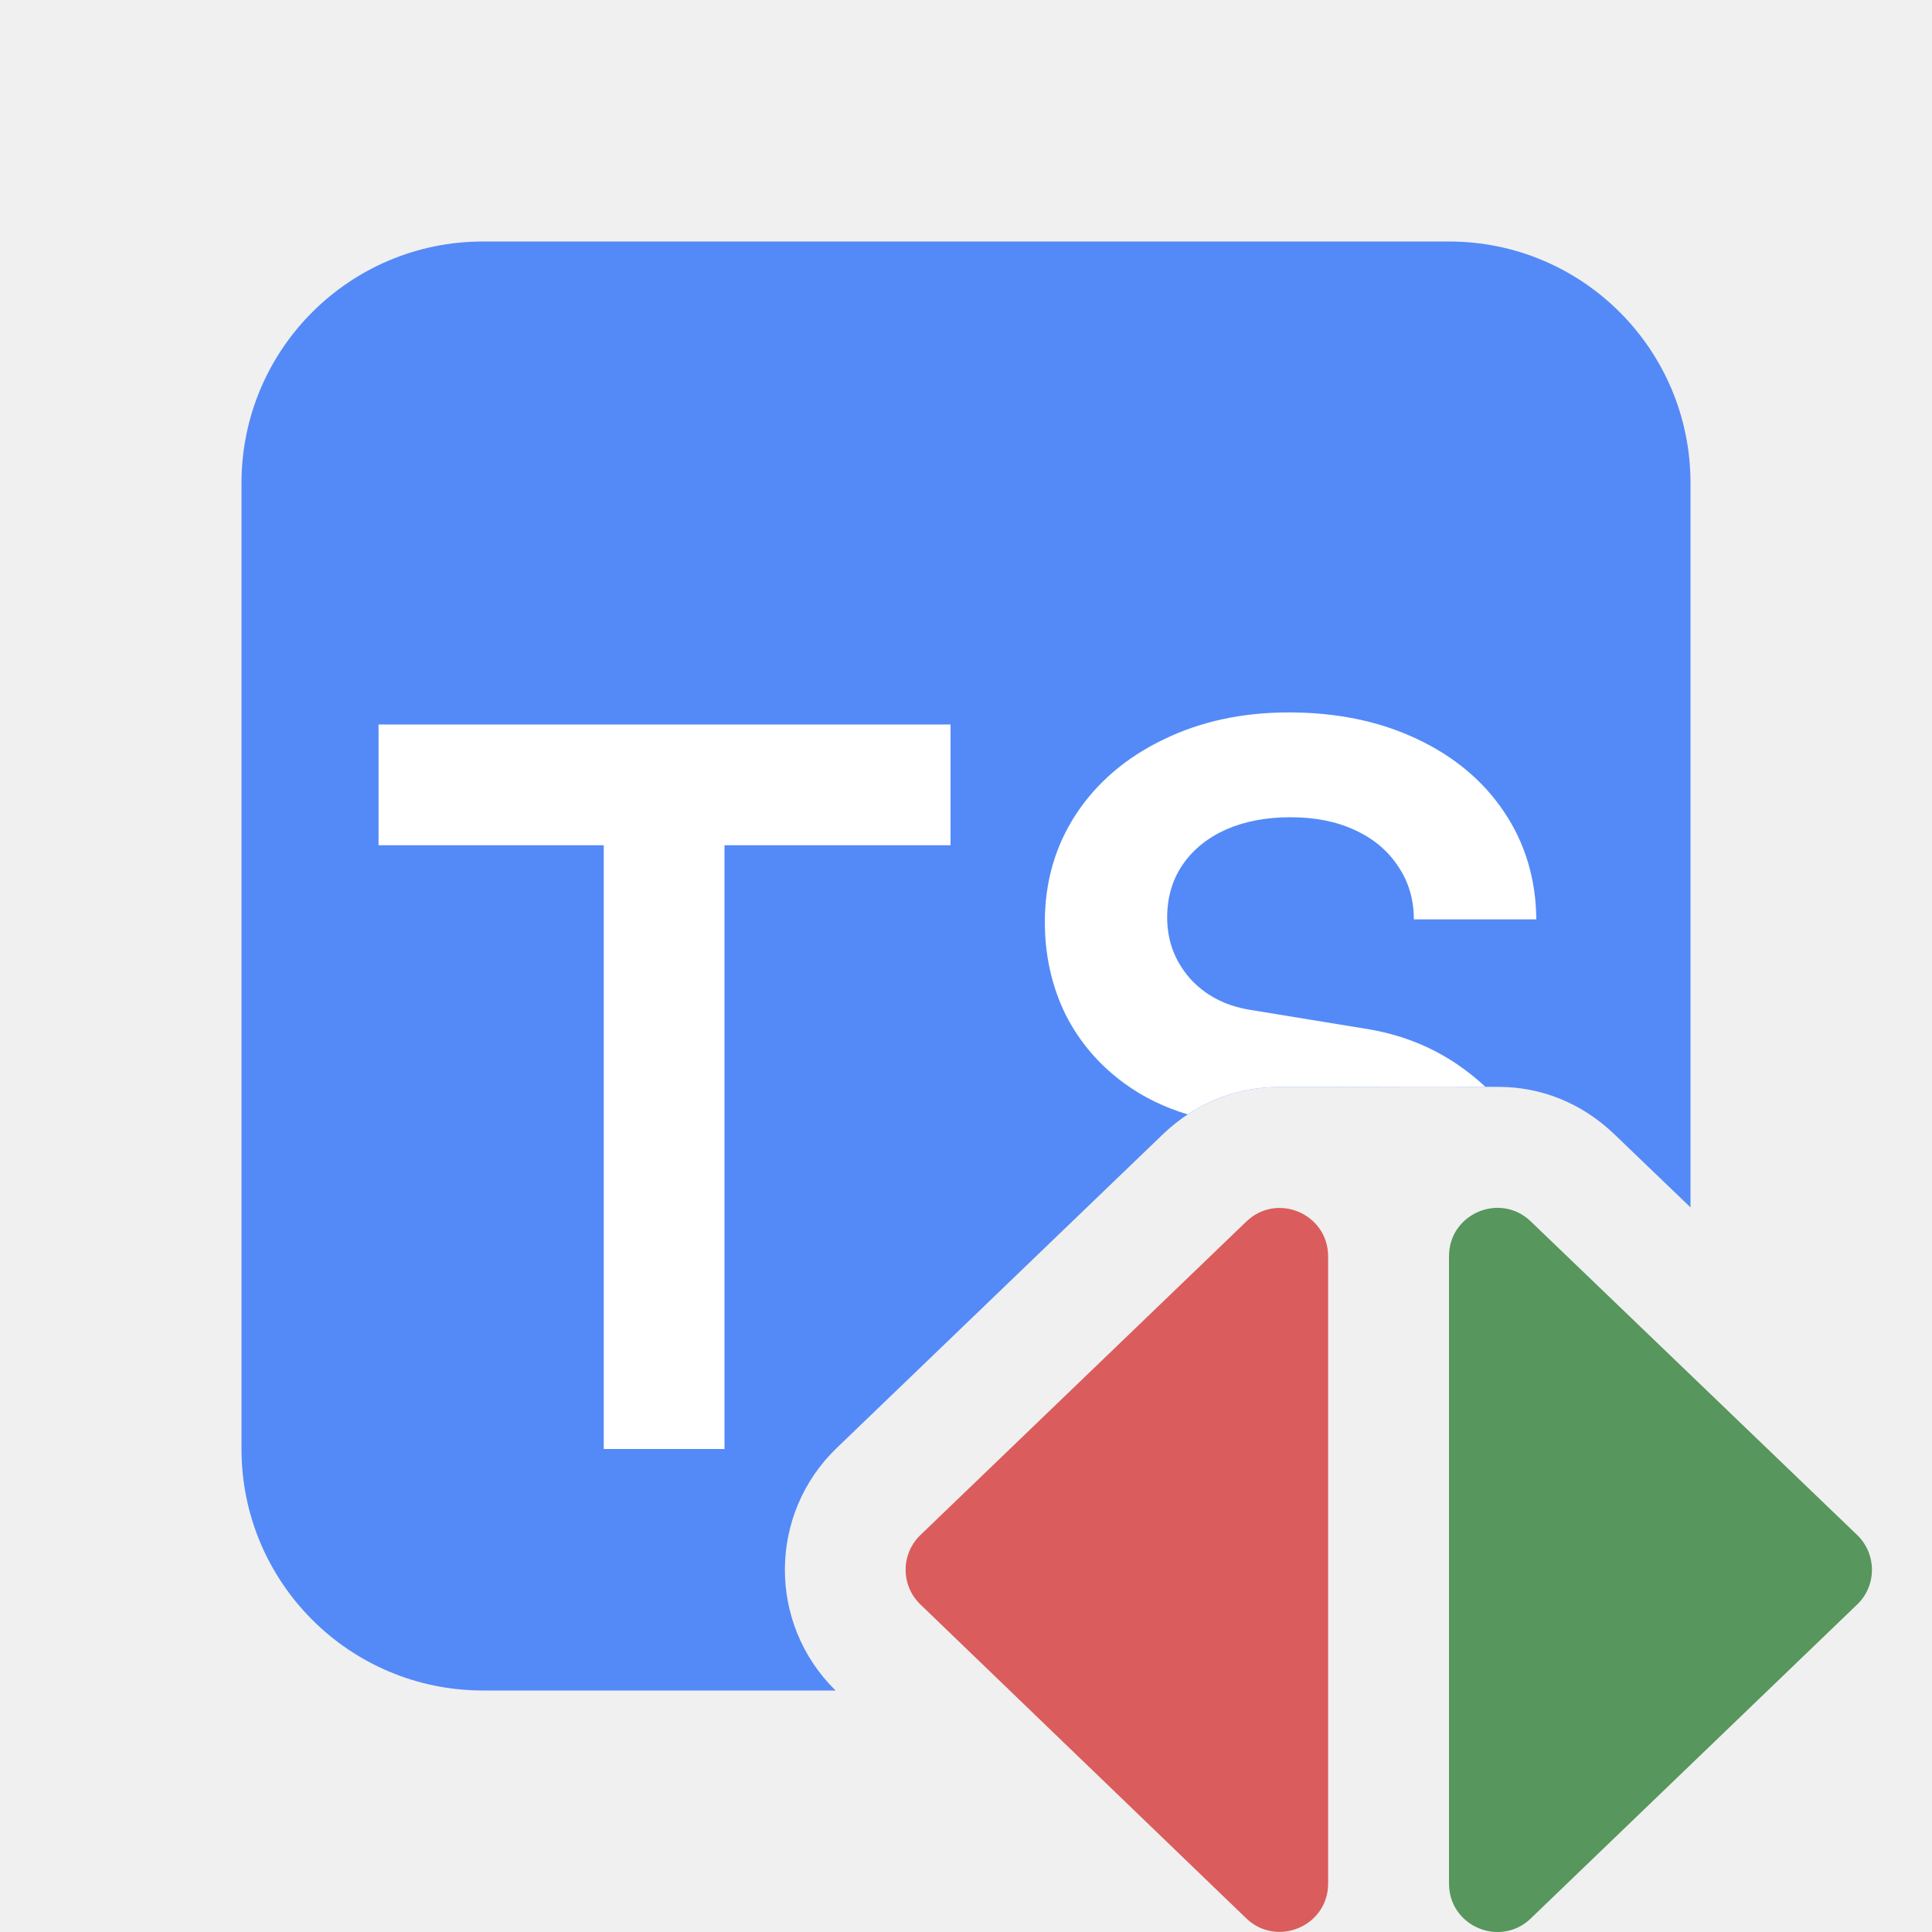
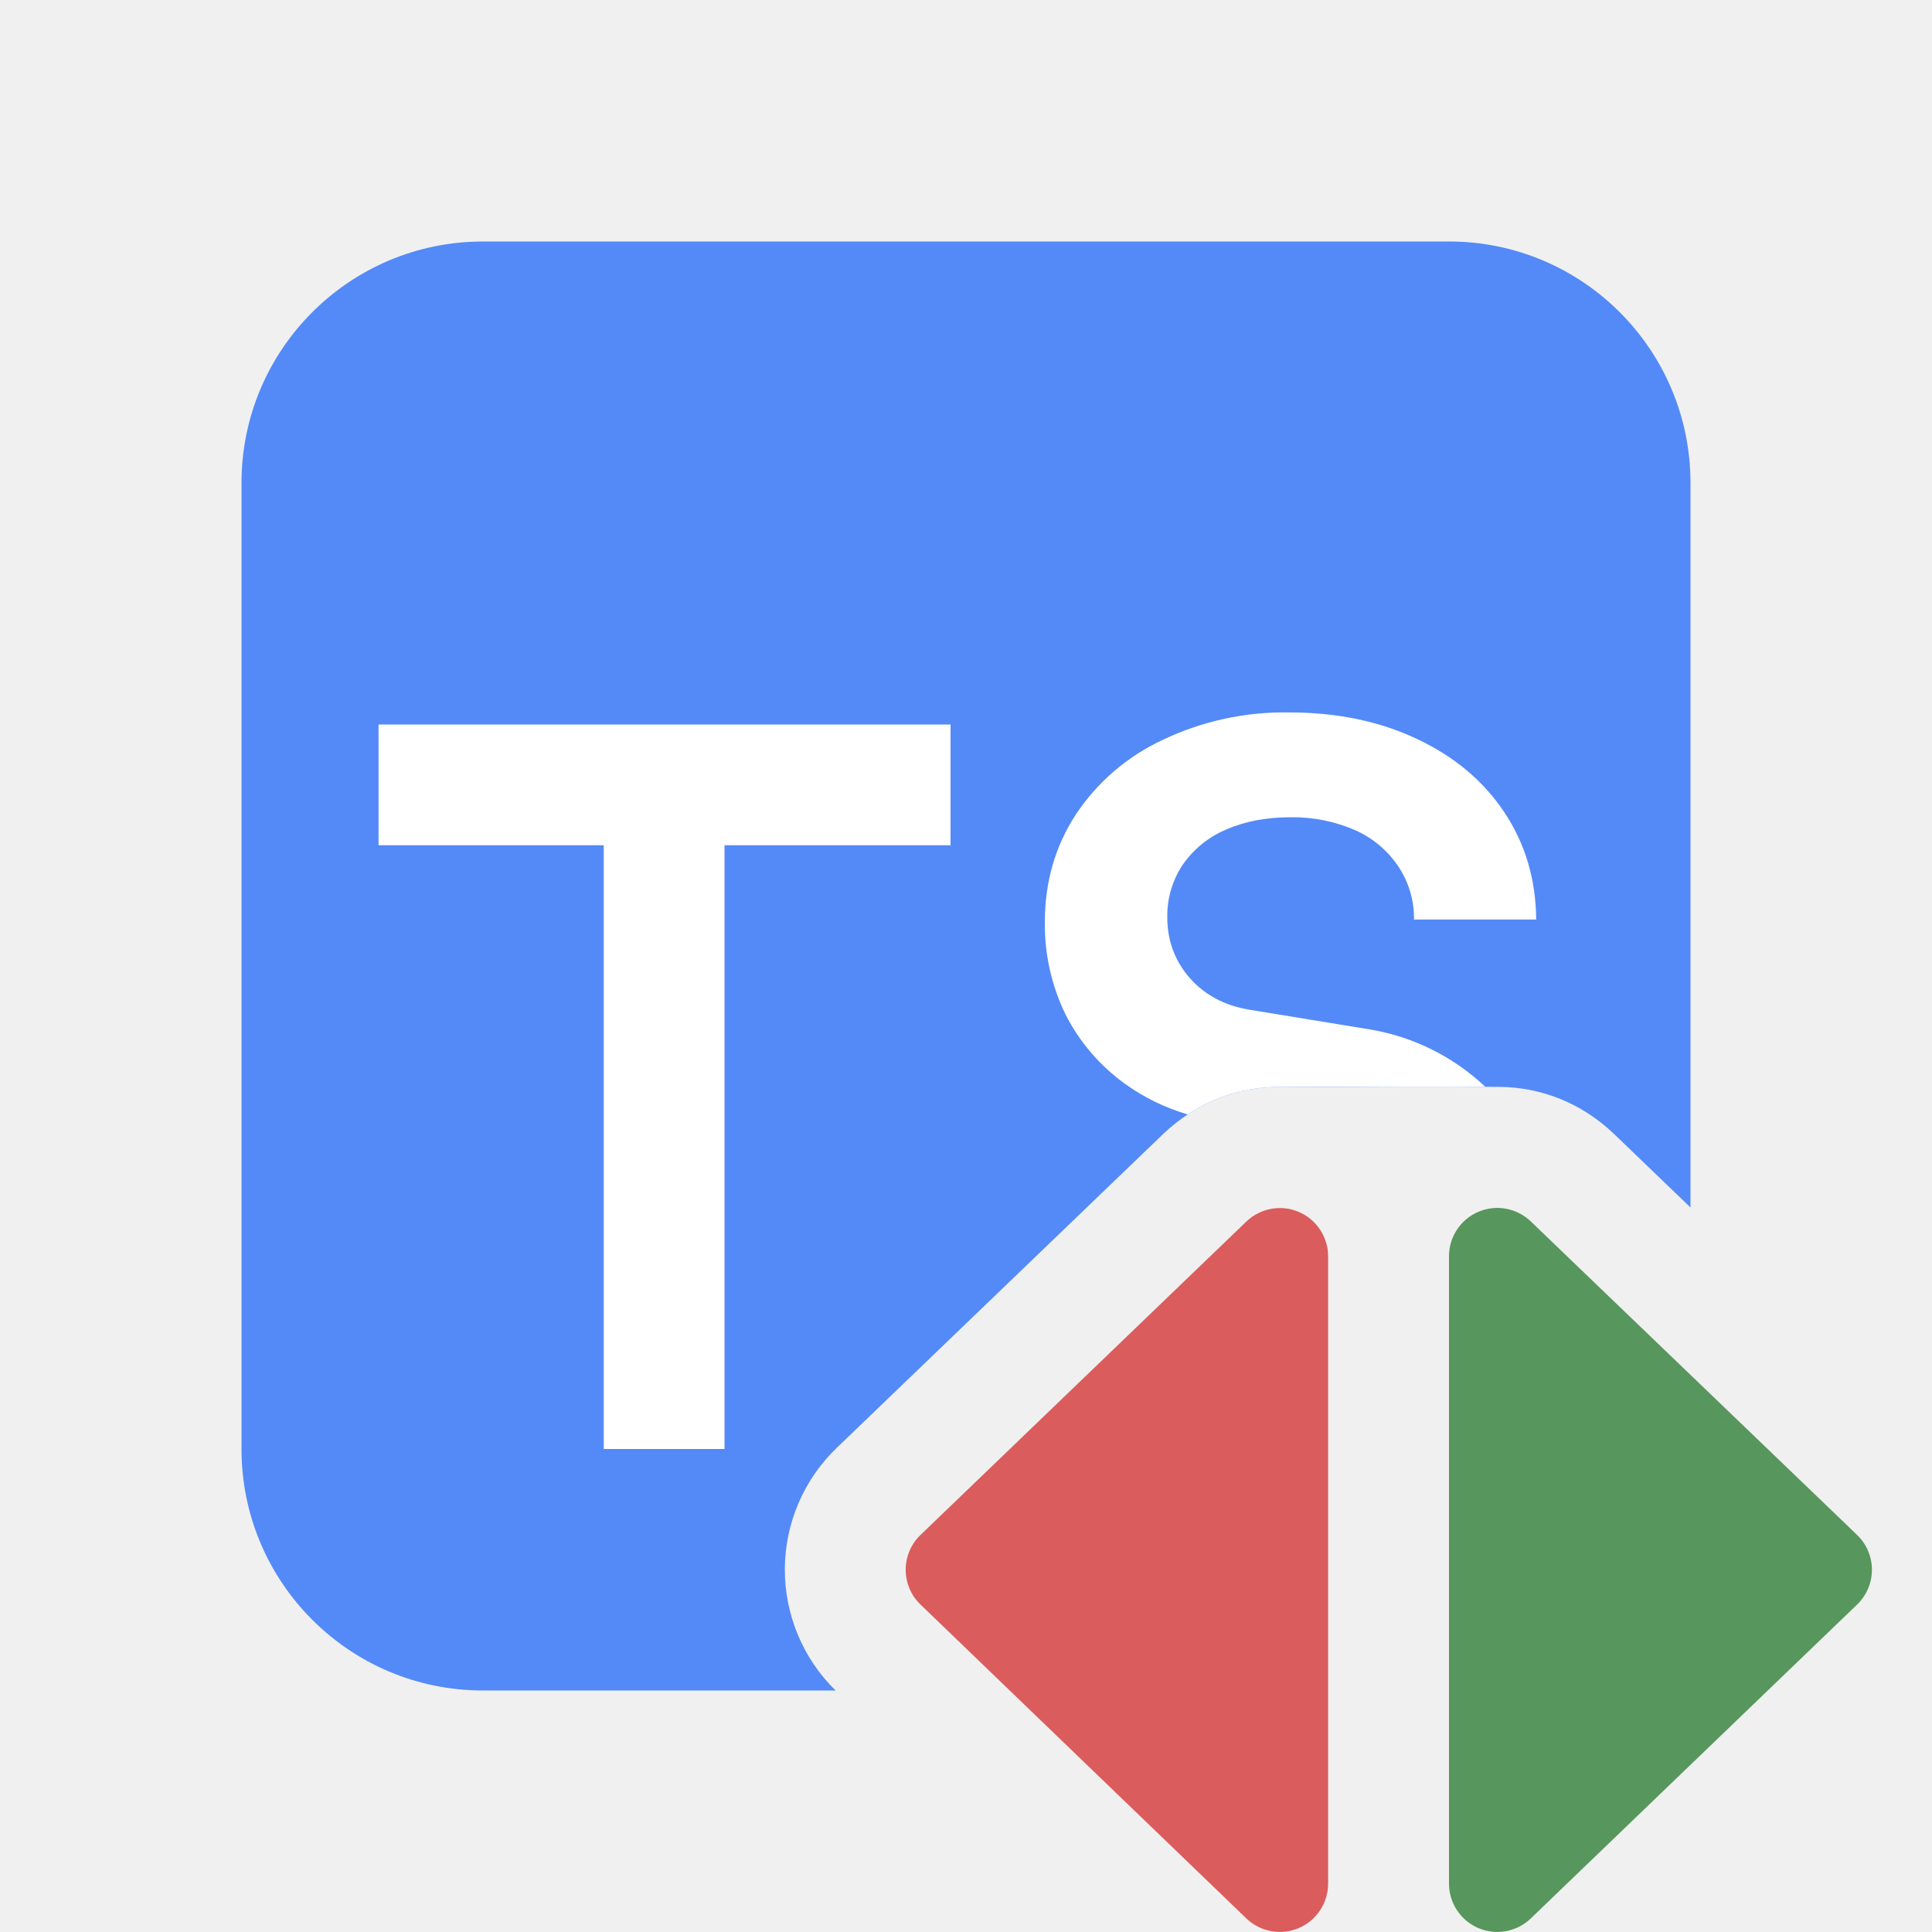
- <svg xmlns="http://www.w3.org/2000/svg" width="16" height="16" viewBox="0 0 16 16" fill="none">
-   <path d="M12 2C13.105 2 14 2.895 14 4V9.999L13.37 9.394C13.09 9.125 12.751 9.003 12.418 9.001C11.881 8.998 11.504 8.999 11.042 9.001C10.9 9.001 10.751 9.002 10.586 9.002C10.251 9.003 9.91 9.125 9.628 9.396L6.93 11.991C6.36 12.539 6.357 13.448 6.92 14H4C2.895 14 2 13.105 2 12V4C2 2.895 2.895 2 4 2H12Z" fill="#548AF7" />
-   <path d="M12.301 9C11.824 8.998 11.469 8.999 11.041 9.001C10.9 9.001 10.75 9.002 10.586 9.002C10.33 9.003 10.07 9.074 9.836 9.229C9.644 9.171 9.472 9.088 9.32 8.978C9.106 8.824 8.941 8.632 8.824 8.401C8.71 8.167 8.653 7.912 8.653 7.636C8.653 7.305 8.738 7.009 8.909 6.746C9.083 6.481 9.324 6.275 9.632 6.126C9.94 5.975 10.287 5.9 10.675 5.9C11.071 5.9 11.423 5.973 11.731 6.118C12.041 6.263 12.284 6.466 12.457 6.725C12.631 6.984 12.72 7.281 12.723 7.614H11.709C11.709 7.452 11.667 7.306 11.581 7.178C11.496 7.047 11.376 6.946 11.222 6.875C11.068 6.803 10.89 6.768 10.688 6.768C10.485 6.768 10.307 6.802 10.153 6.87C9.999 6.939 9.88 7.036 9.794 7.161C9.709 7.286 9.666 7.432 9.666 7.597C9.666 7.791 9.729 7.959 9.854 8.102C9.979 8.241 10.143 8.328 10.346 8.362L11.342 8.525C11.635 8.576 11.896 8.686 12.124 8.854C12.187 8.9 12.246 8.949 12.301 9Z" fill="white" />
-   <path d="M7.872 6H3.135V7H5V12H6V7H7.872V6Z" fill="white" />
-   <path fill-rule="evenodd" clip-rule="evenodd" d="M15.38 12.712C15.543 12.869 15.544 13.131 15.38 13.288L12.677 15.888C12.423 16.132 12 15.952 12 15.599L12 10.404C12 10.051 12.423 9.871 12.677 10.115L15.38 12.712Z" fill="#57965C" />
-   <path fill-rule="evenodd" clip-rule="evenodd" d="M7.623 13.288C7.459 13.131 7.459 12.869 7.623 12.712L10.322 10.116C10.576 9.872 10.999 10.052 10.999 10.405V15.599C10.999 15.951 10.575 16.131 10.321 15.887L7.623 13.288Z" fill="#DB5C5C" />
+ <svg xmlns="http://www.w3.org/2000/svg" width="16" height="16" fill="none">
+   <path fill="#548AF7" d="M12 2a2 2 0 0 1 2 2v6l-.63-.606c-.28-.269-.62-.39-.952-.393-.537-.003-.914-.002-1.376 0l-.456.001c-.335 0-.676.123-.958.394L6.93 11.99A1.4 1.4 0 0 0 6.92 14H4a2 2 0 0 1-2-2V4a2 2 0 0 1 2-2z" />
+   <path fill="#fff" d="M12.3 9c-.476-.002-.83 0-1.259 0l-.455.002c-.256 0-.516.072-.75.227a1.7 1.7 0 0 1-.516-.251 1.6 1.6 0 0 1-.496-.577 1.7 1.7 0 0 1-.171-.765q0-.496.256-.89a1.75 1.75 0 0 1 .723-.62 2.34 2.34 0 0 1 1.043-.226q.594 0 1.056.218.466.218.726.607.261.39.265.89H11.71a.77.77 0 0 0-.128-.437.84.84 0 0 0-.359-.303 1.3 1.3 0 0 0-.534-.107q-.303 0-.535.102a.83.83 0 0 0-.359.291.76.76 0 0 0-.128.436q0 .29.188.505.188.21.492.26l.996.163A1.83 1.83 0 0 1 12.3 9M7.872 6H3.135v1H5v5h1V7h1.872z" />
+   <path fill="#57965C" fill-rule="evenodd" d="M15.38 12.712a.4.4 0 0 1 0 .576l-2.703 2.6a.4.4 0 0 1-.677-.289v-5.195a.4.4 0 0 1 .677-.289z" clip-rule="evenodd" />
+   <path fill="#DB5C5C" fill-rule="evenodd" d="M7.623 13.288a.4.4 0 0 1 0-.576l2.699-2.596a.4.4 0 0 1 .677.289v5.194a.4.4 0 0 1-.678.288z" clip-rule="evenodd" />
</svg>
